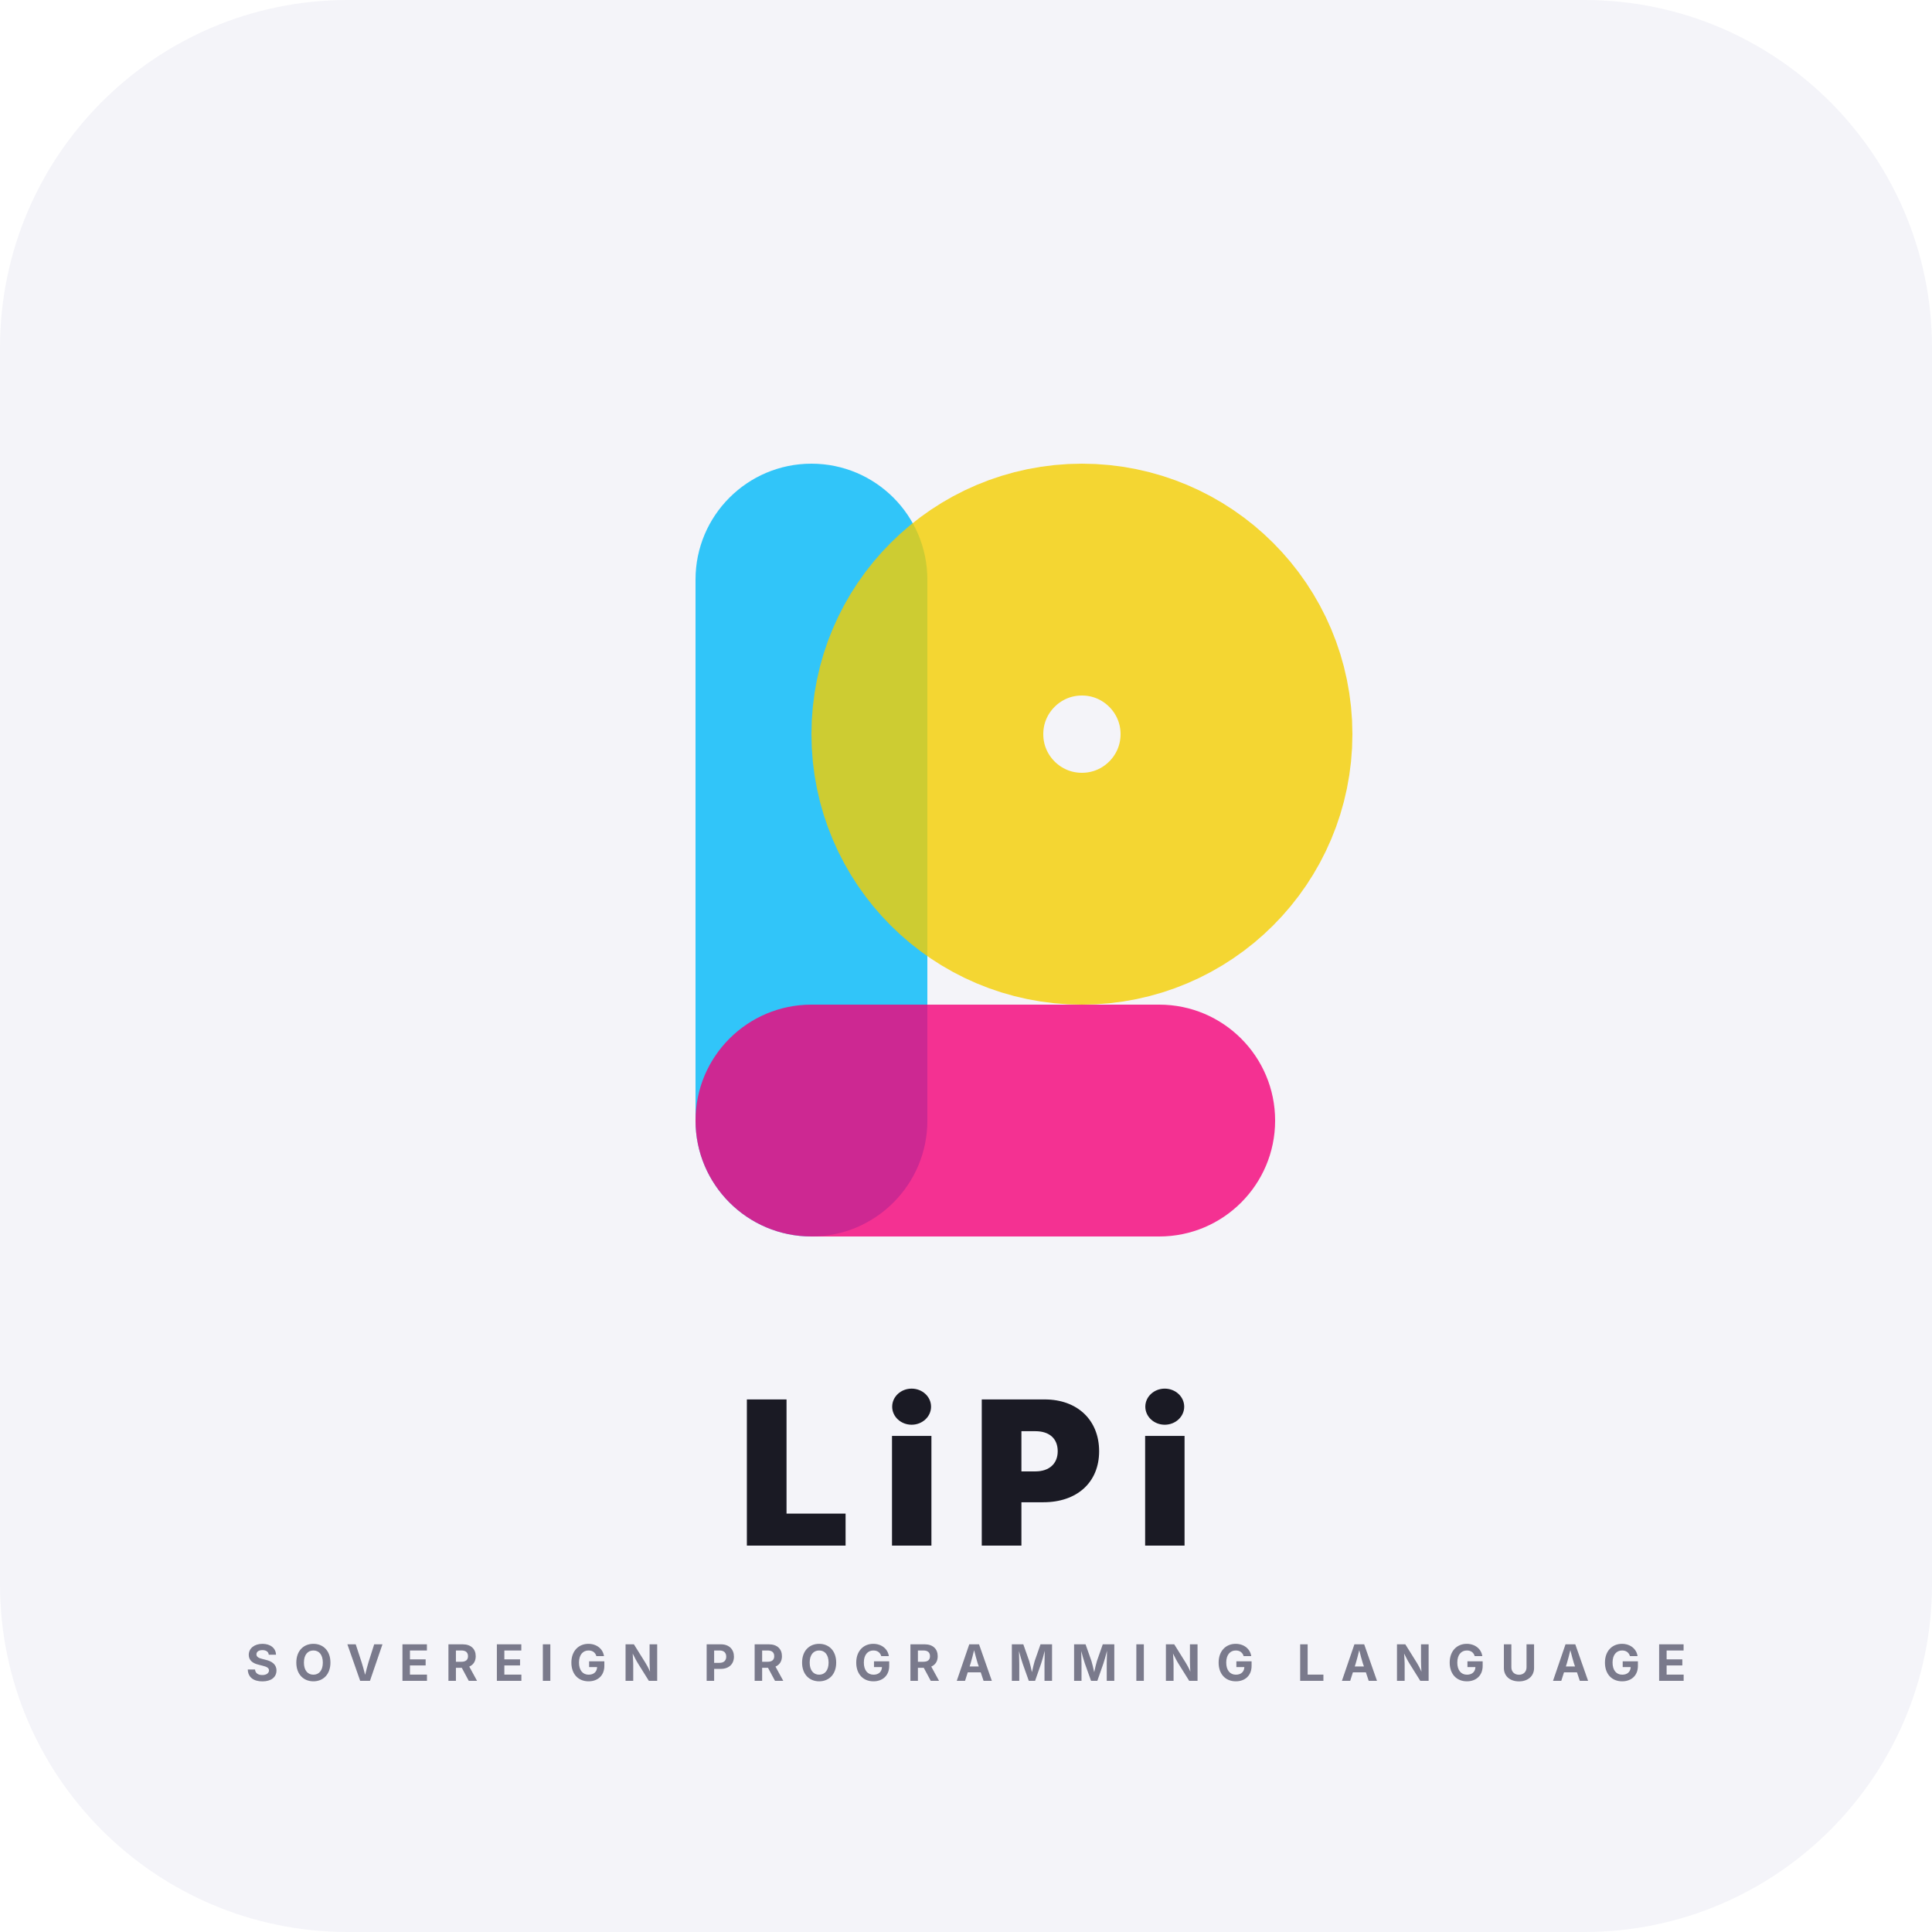
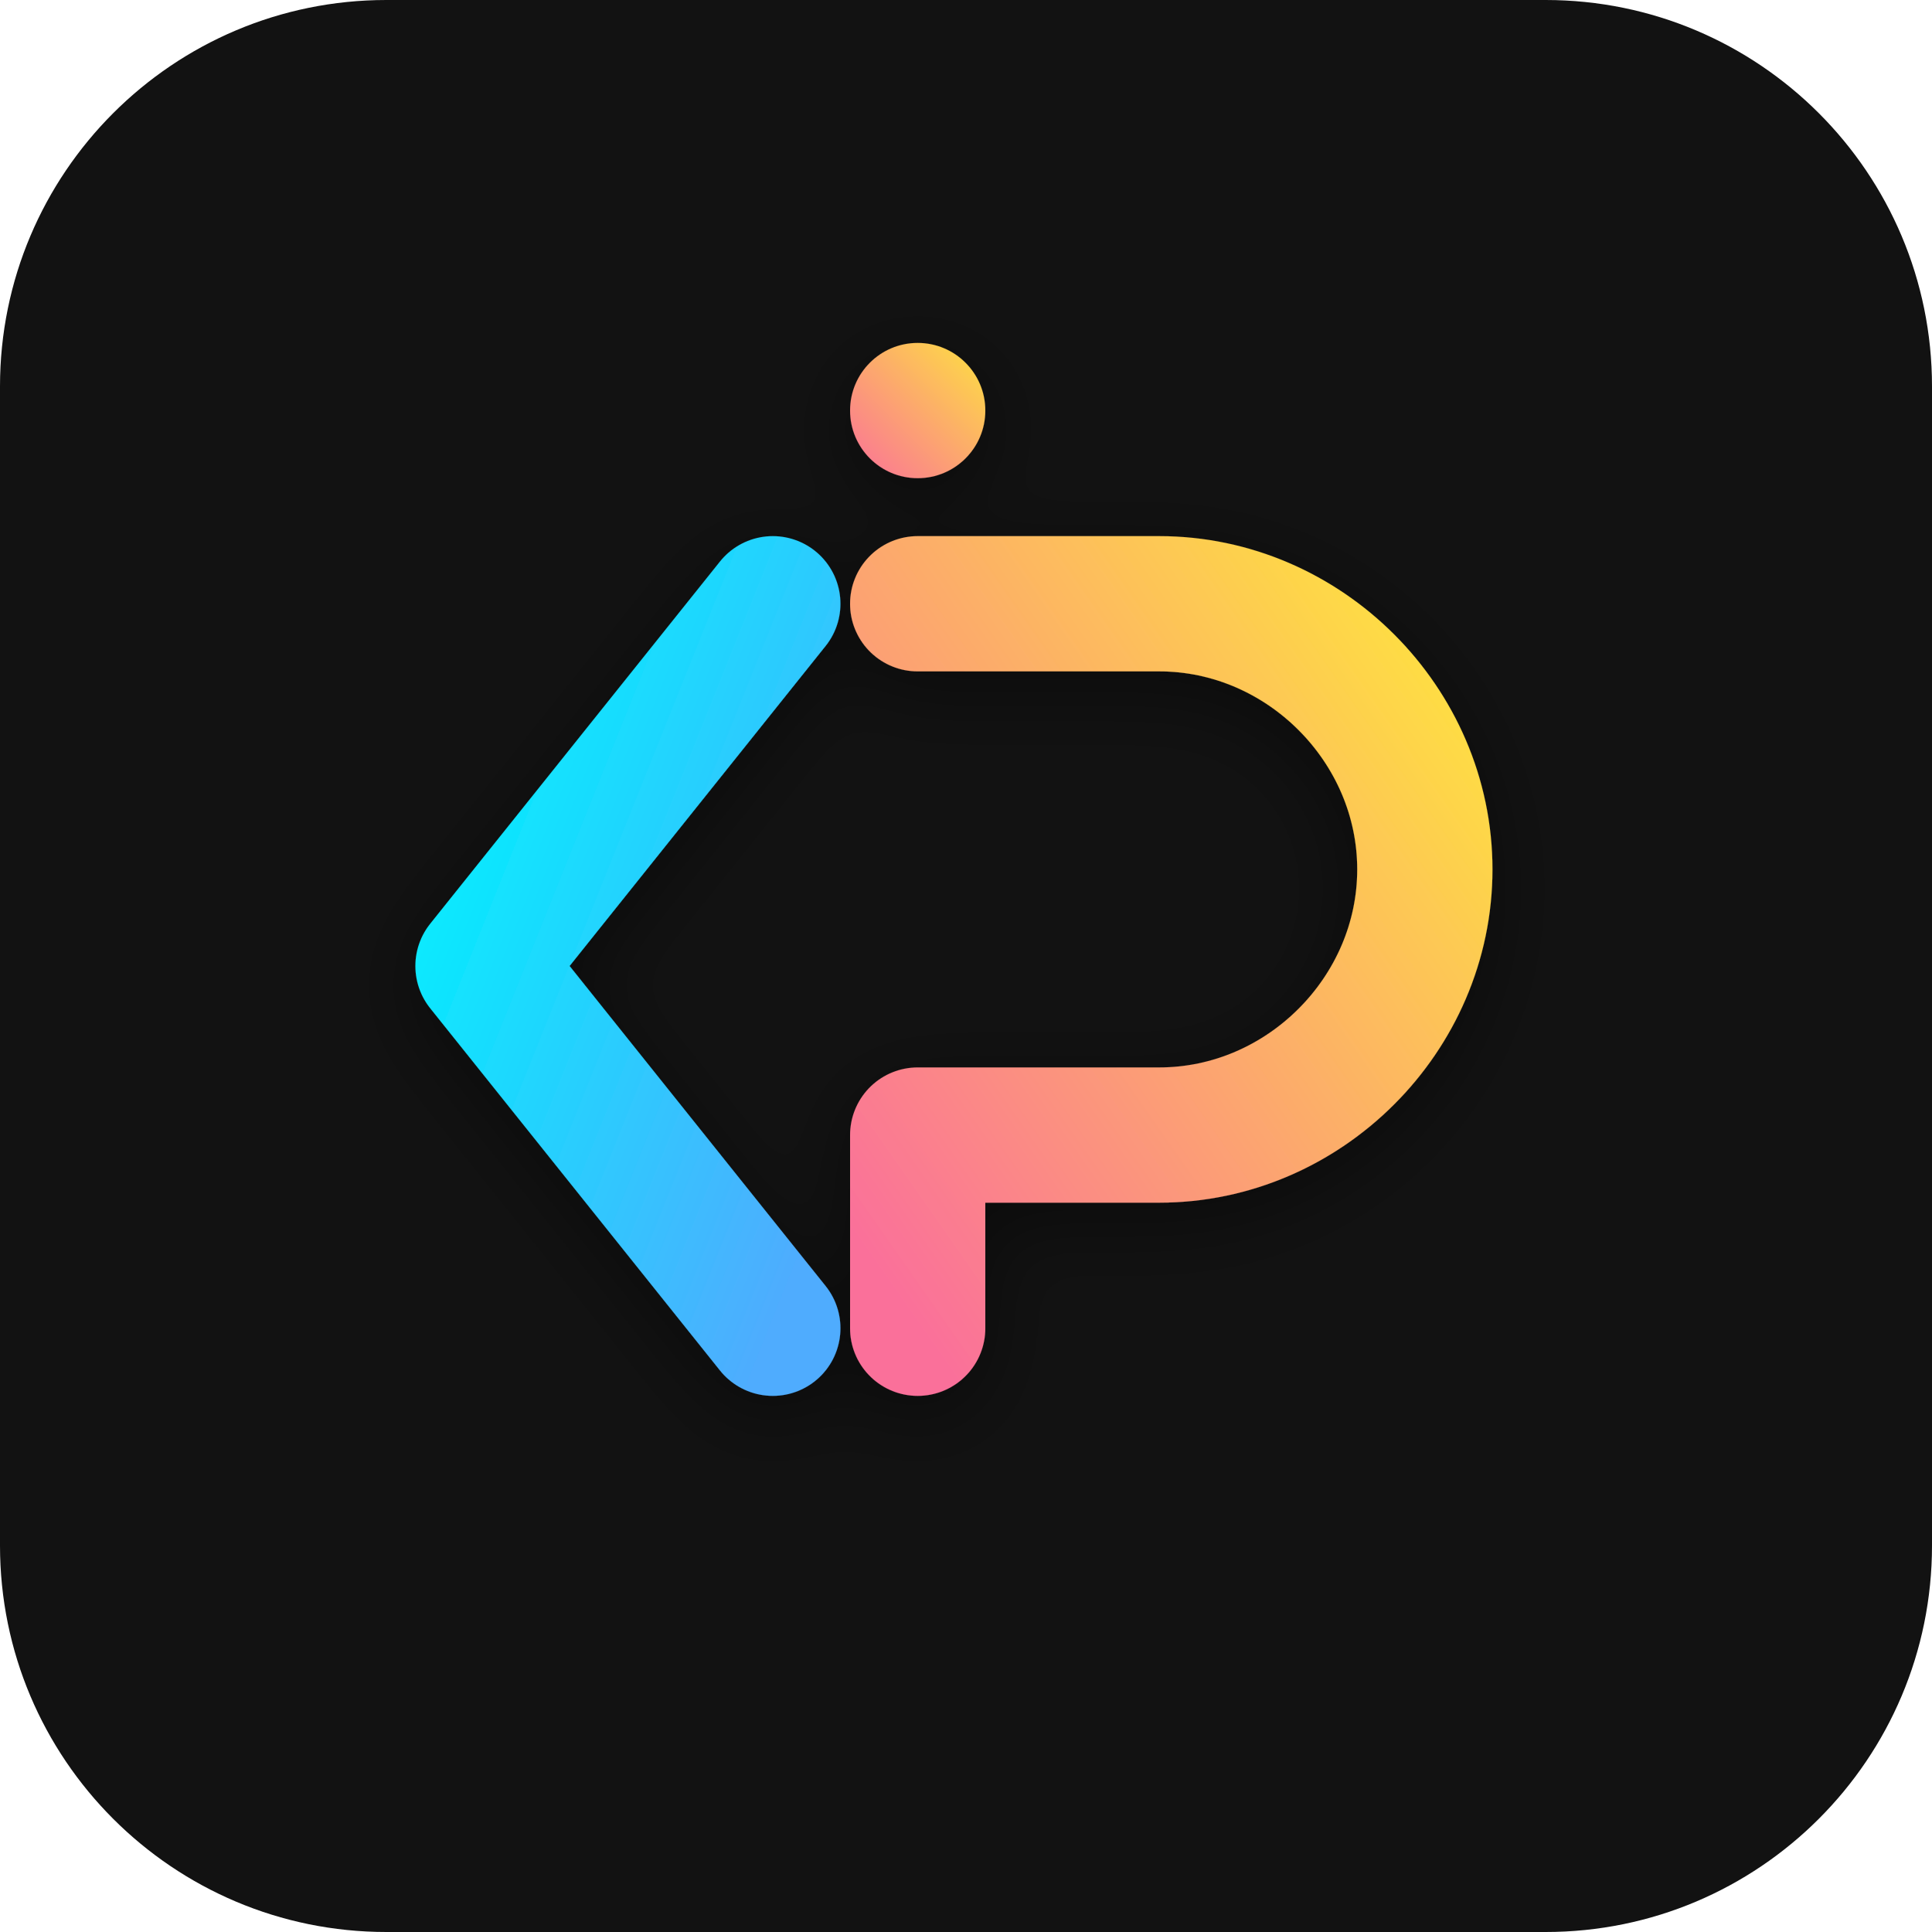
- <svg xmlns="http://www.w3.org/2000/svg" viewBox="0 0 500 500" width="100%" height="100%">
-   <rect width="500" height="500" rx="90" fill="#F4F4F9" />
-   <g transform="translate(130, 90)" style="mix-blend-mode: multiply;">
-     <rect x="50" y="30" width="60" height="200" rx="30" fill="#00C2FF" opacity="0.8" />
-     <rect x="50" y="170" width="150" height="60" rx="30" fill="#FF007A" opacity="0.8" />
-     <circle cx="150" cy="100" r="40" fill="none" stroke="#FFD700" stroke-width="60" opacity="0.8" />
+ <svg xmlns="http://www.w3.org/2000/svg" viewBox="0 0 800 800" width="100%" height="100%">
+   <defs>
+     <linearGradient id="gradPrimary" x1="0%" y1="0%" x2="100%" y2="100%">
+       <stop offset="0%" stop-color="#00F2FE" />
+       <stop offset="100%" stop-color="#4FACFE" />
+     </linearGradient>
+     <linearGradient id="gradSecondary" x1="0%" y1="100%" x2="100%" y2="0%">
+       <stop offset="0%" stop-color="#FA709A" />
+       <stop offset="100%" stop-color="#FEE140" />
+     </linearGradient>
+     <filter id="glow" x="-20%" y="-20%" width="140%" height="140%">
+       <feDropShadow dx="0" dy="8" stdDeviation="16" flood-color="#000000" flood-opacity="0.4" />
+     </filter>
+   </defs>
+   <rect width="800" height="800" rx="160" fill="#121212" />
+   <g transform="translate(180, 200)" filter="url(#glow)">
+     <path d="M 140 50 L 20 200 L 140 350" fill="none" stroke="url(#gradPrimary)" stroke-width="56" stroke-linecap="round" stroke-linejoin="round" />
+     <path d="M 200 50 L 300 50 C 360 50 410 100 410 160 C 410 220 360 270 300 270 L 200 270 L 200 350" fill="none" stroke="url(#gradSecondary)" stroke-width="56" stroke-linecap="round" stroke-linejoin="round" />
+     <circle cx="200" cy="-30" r="28" fill="url(#gradSecondary)" />
  </g>
-   <text x="250" y="400" font-family="'Inter', -apple-system, BlinkMacSystemFont, 'Segoe UI', Roboto, sans-serif" font-size="52" font-weight="900" fill="#1A1A24" text-anchor="middle" letter-spacing="8">LiPi</text>
-   <text x="250" y="435" font-family="'Inter', -apple-system, BlinkMacSystemFont, 'Segoe UI', Roboto, sans-serif" font-size="13" font-weight="700" fill="#7A7A8C" text-anchor="middle" letter-spacing="4">SOVEREIGN PROGRAMMING LANGUAGE</text>
</svg>
